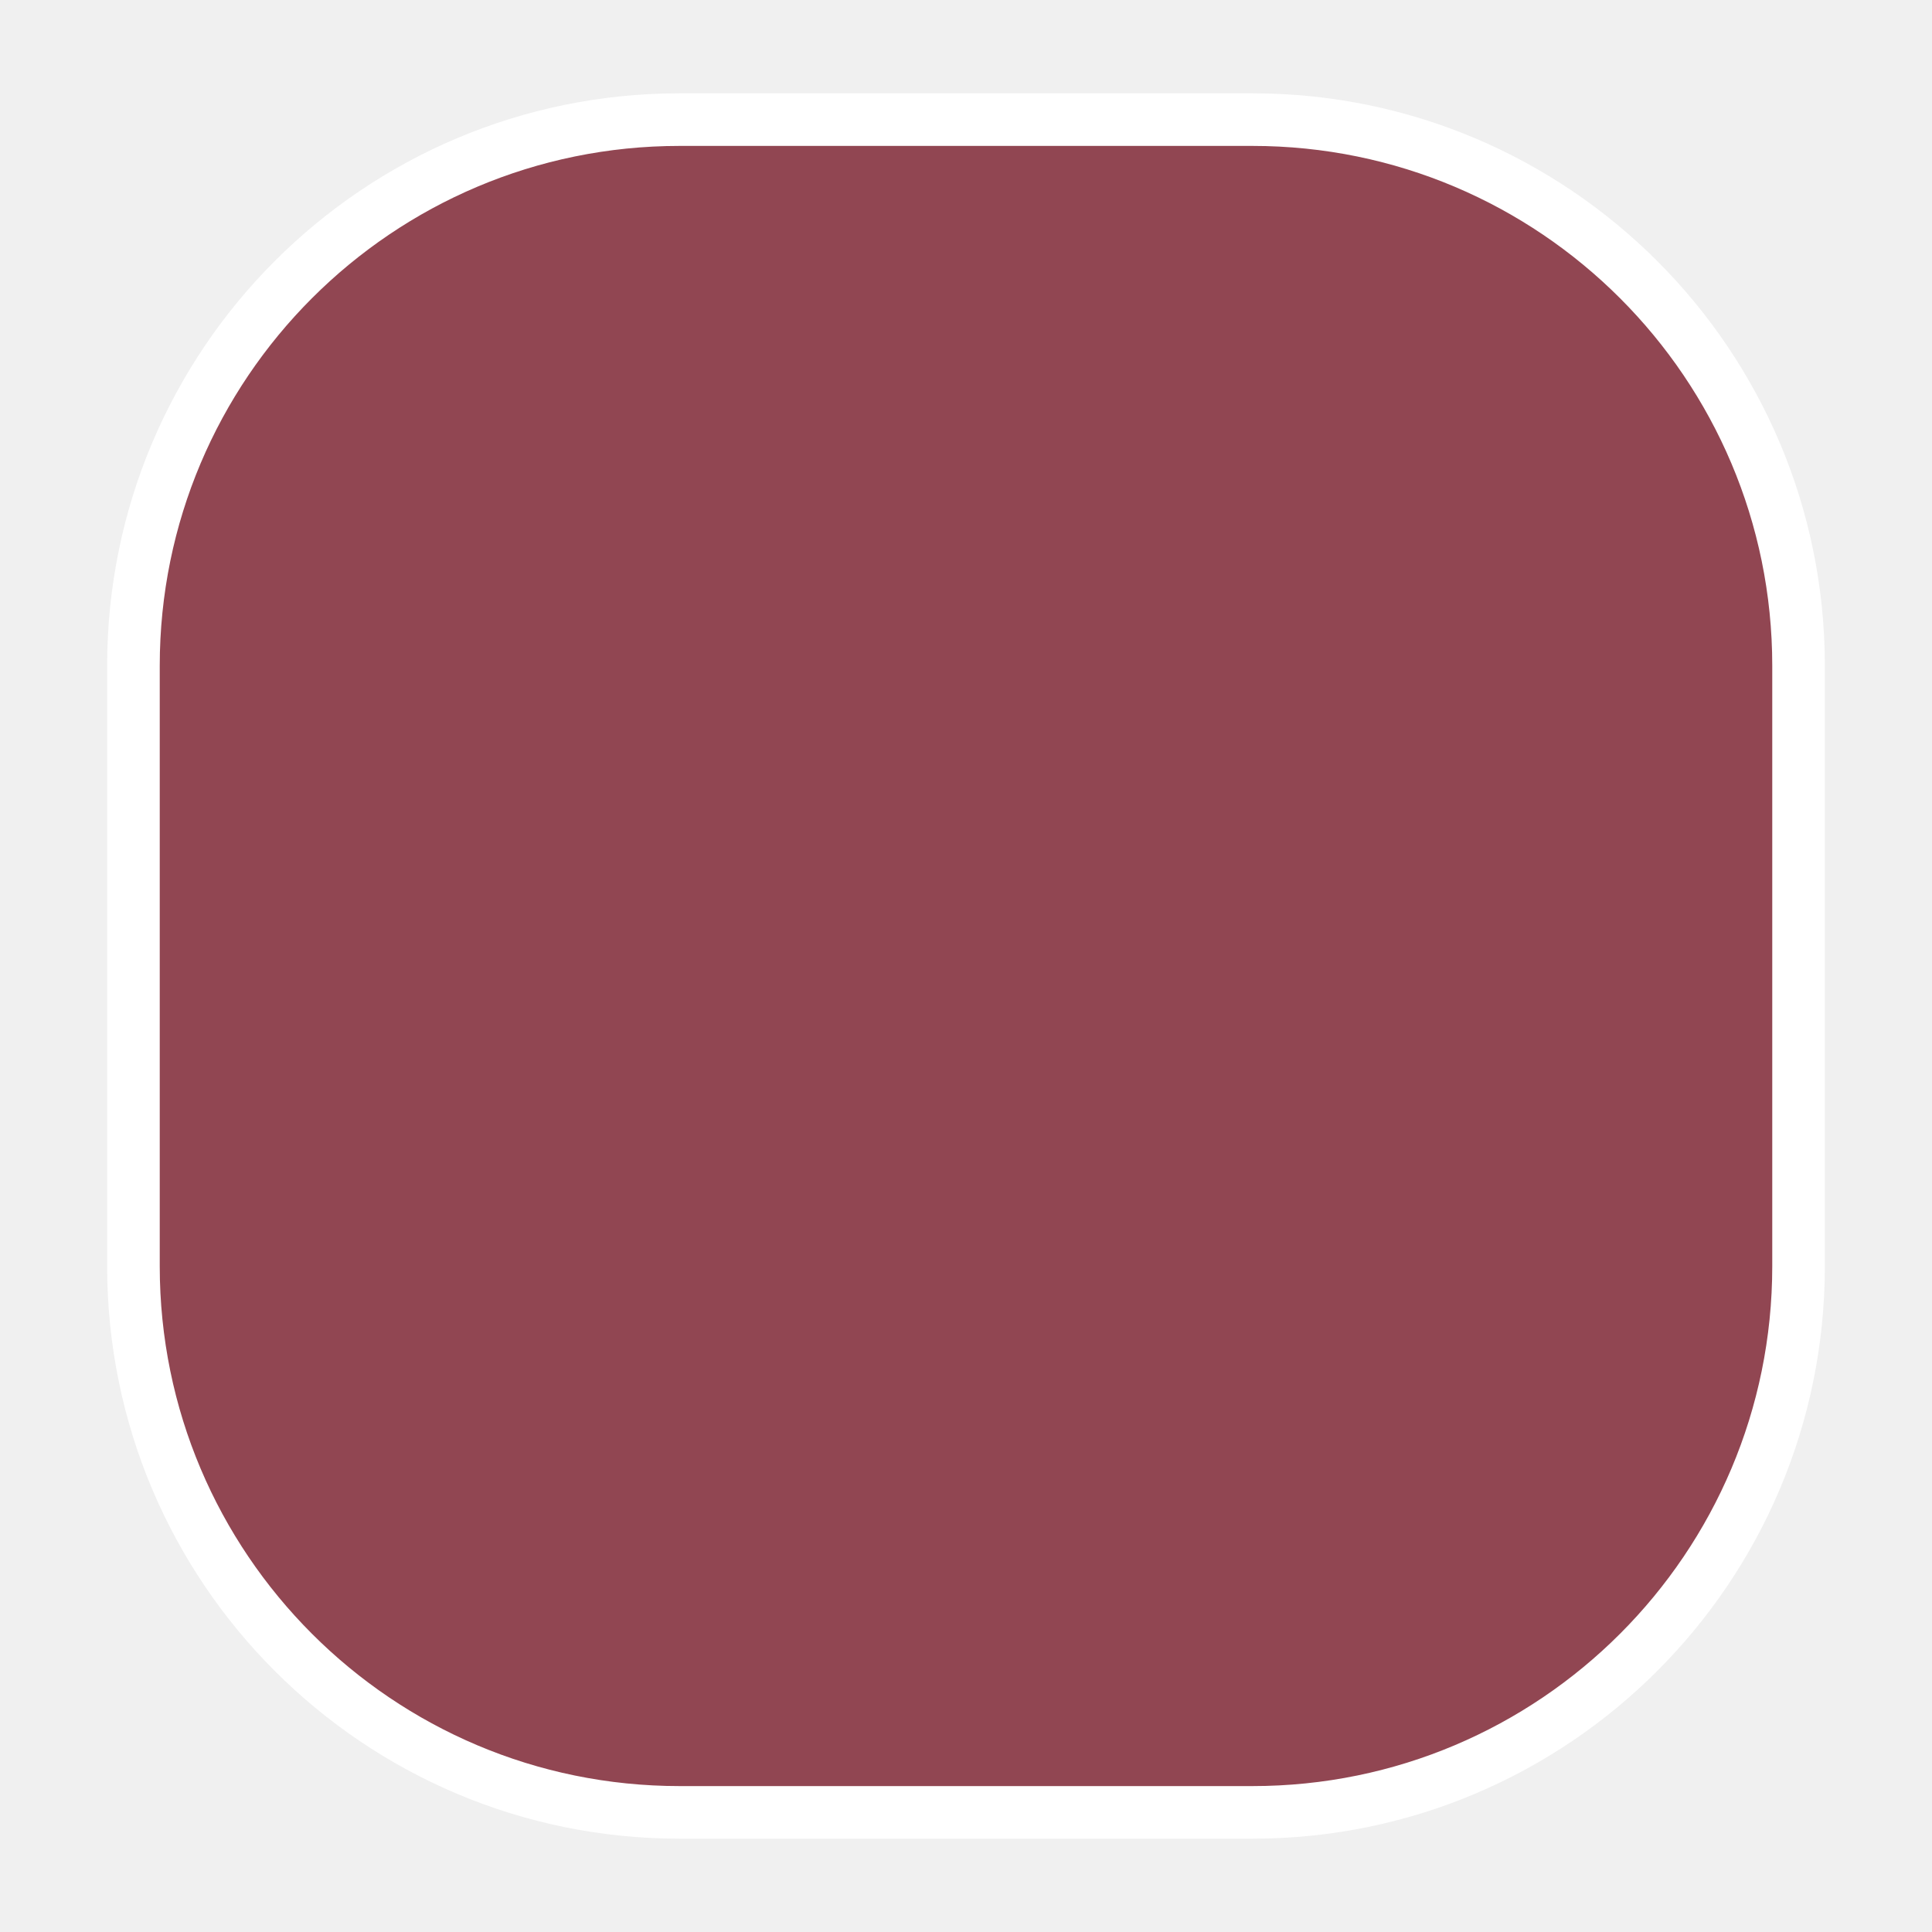
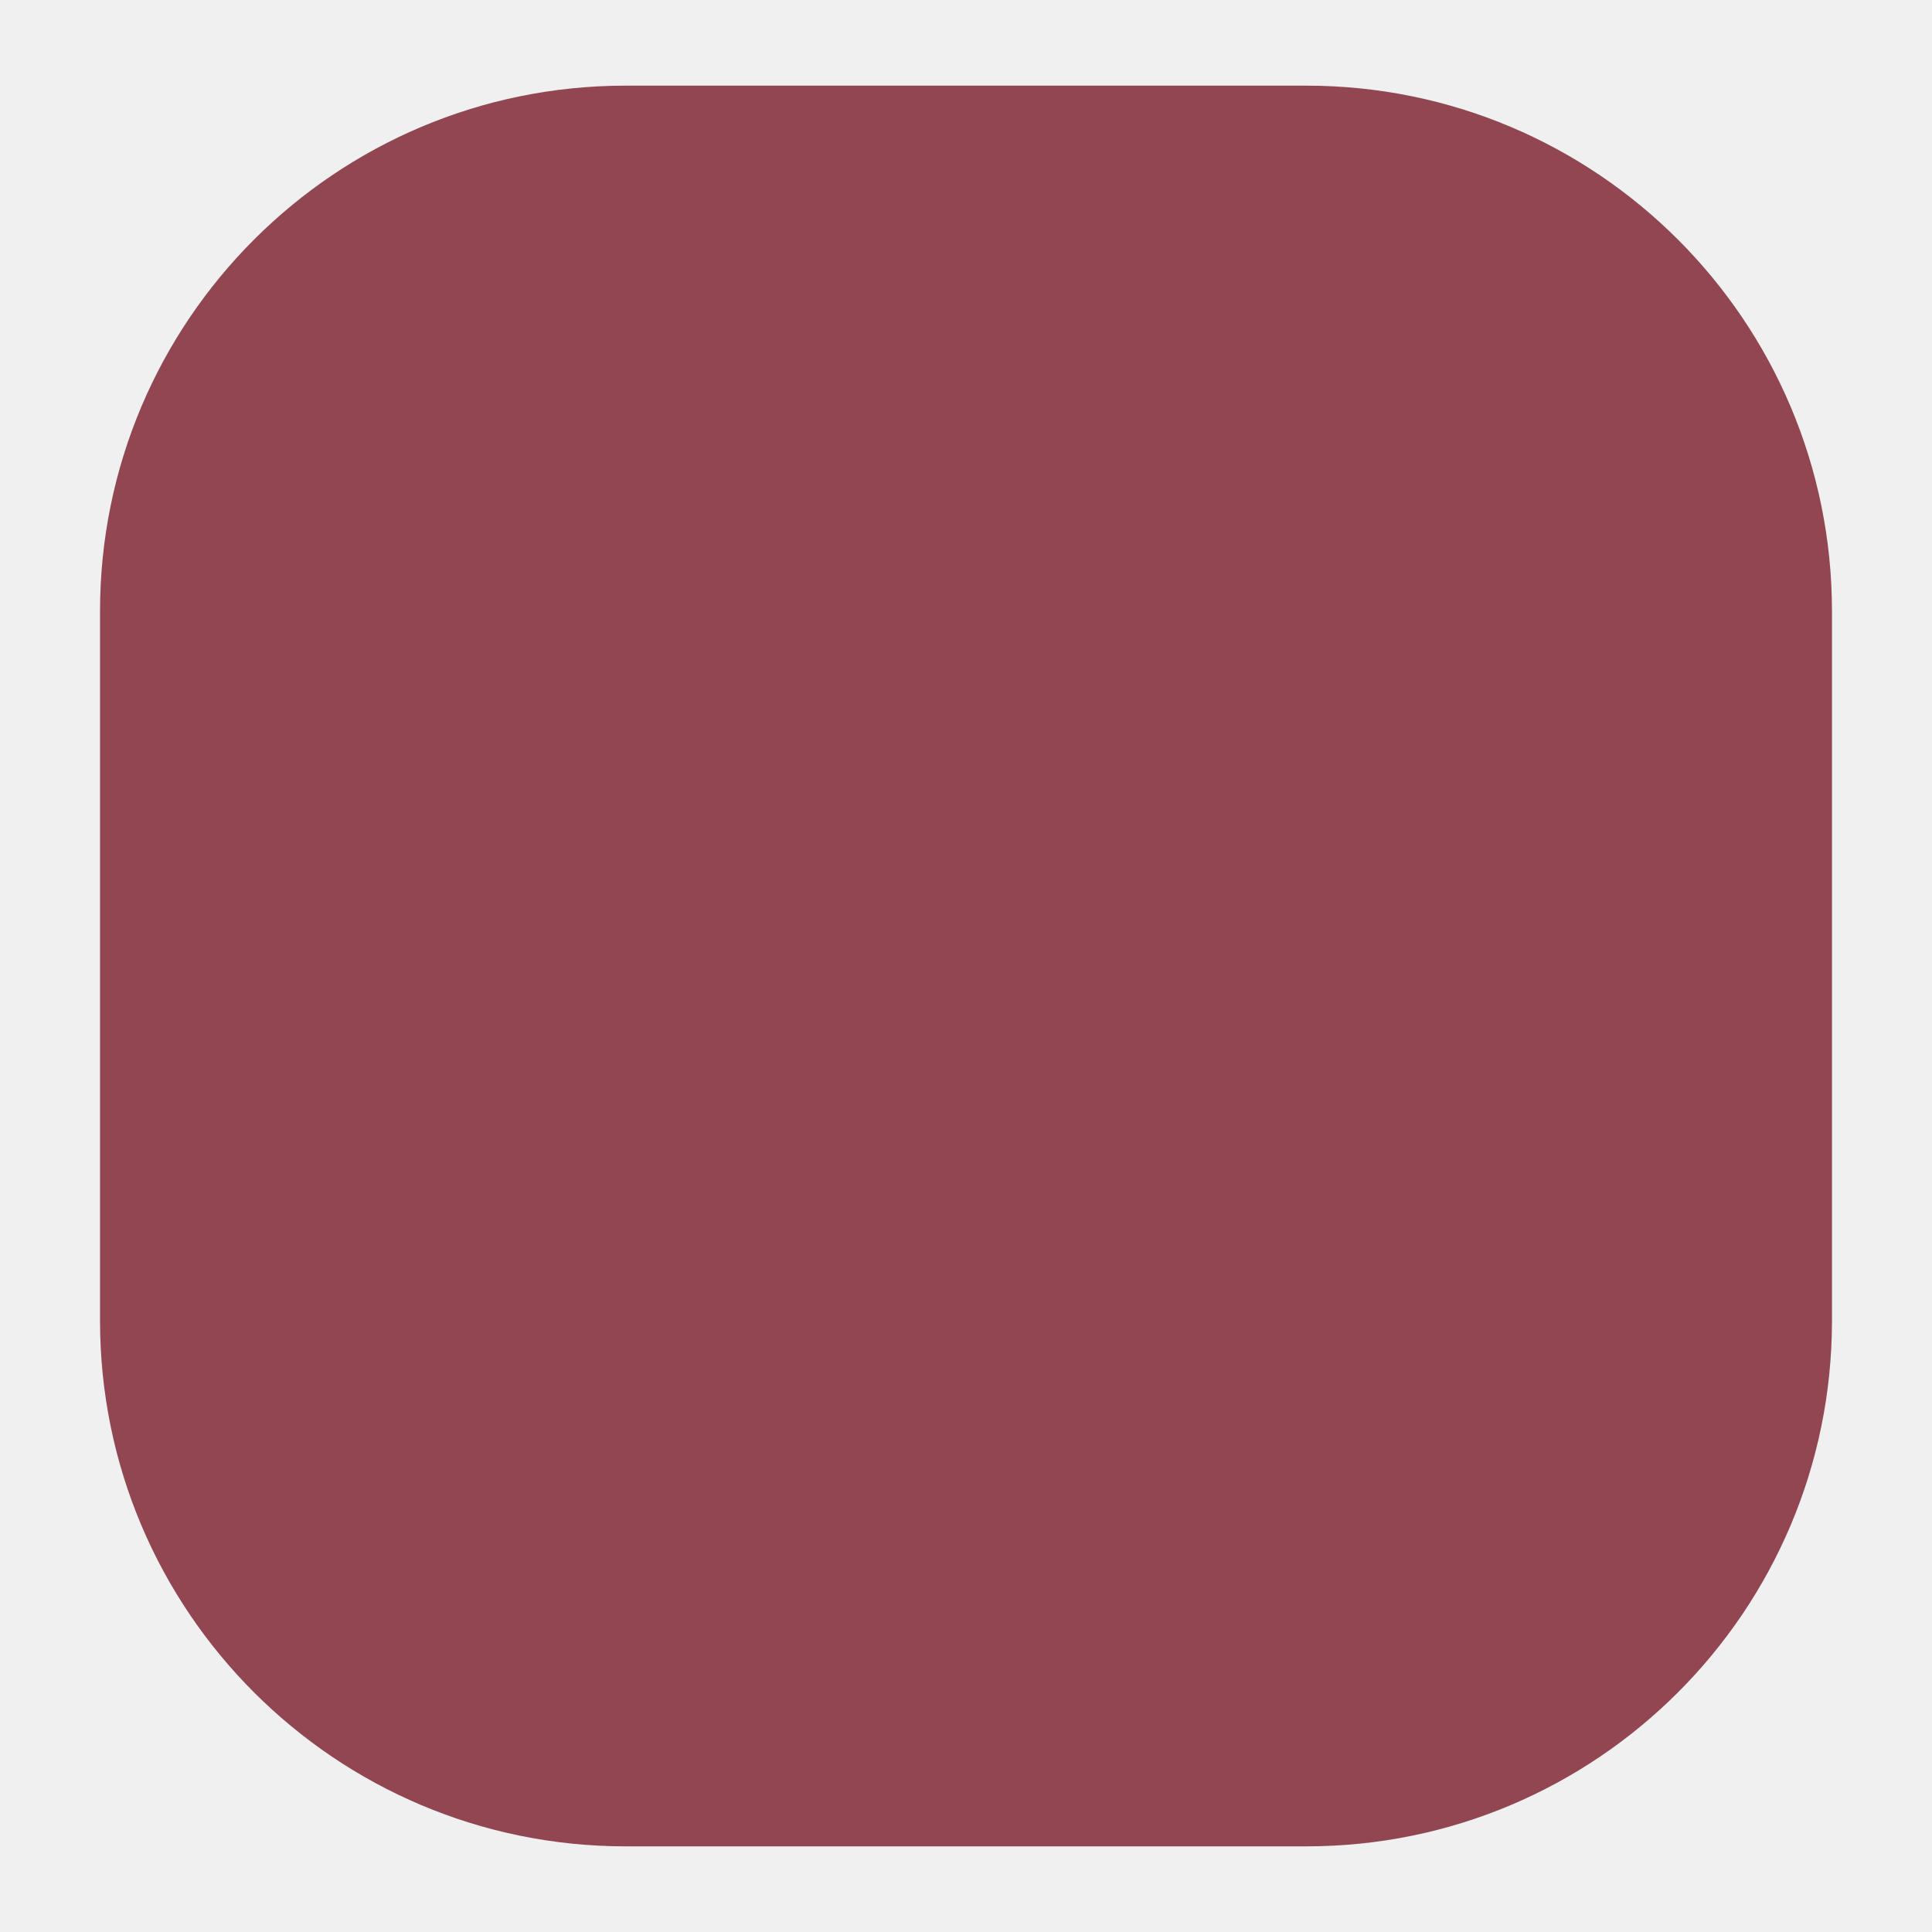
<svg xmlns="http://www.w3.org/2000/svg" version="1.1" id="Layer_1" x="0px" y="0px" viewBox="0 0 512 512" style="enable-background:new 0 0 512 512;" xml:space="preserve">
  <defs id="defs9">
	

	
	
	
</defs>
  <style type="text/css" id="style2">
	.st0{fill:#333333;}
</style>
-   <rect style="fill:#914652;fill-opacity:1;stroke:#ffffff;stroke-width:13.938;stroke-linecap:round;stroke-linejoin:round;stroke-dasharray:none;stroke-opacity:1;paint-order:markers fill stroke" id="rect287-8-8" width="441.27" height="448.6" x="35.365" y="31.7" ry="144.736" />
+   <rect style="fill:#914652;fill-opacity:1;stroke:none;stroke-width:14.497;stroke-linecap:round;stroke-linejoin:round;stroke-dasharray:none;stroke-opacity:1;paint-order:markers fill stroke" id="rect287-8" width="458.984" height="466.608" x="26.508" y="22.696" ry="139.322" />
</svg>
